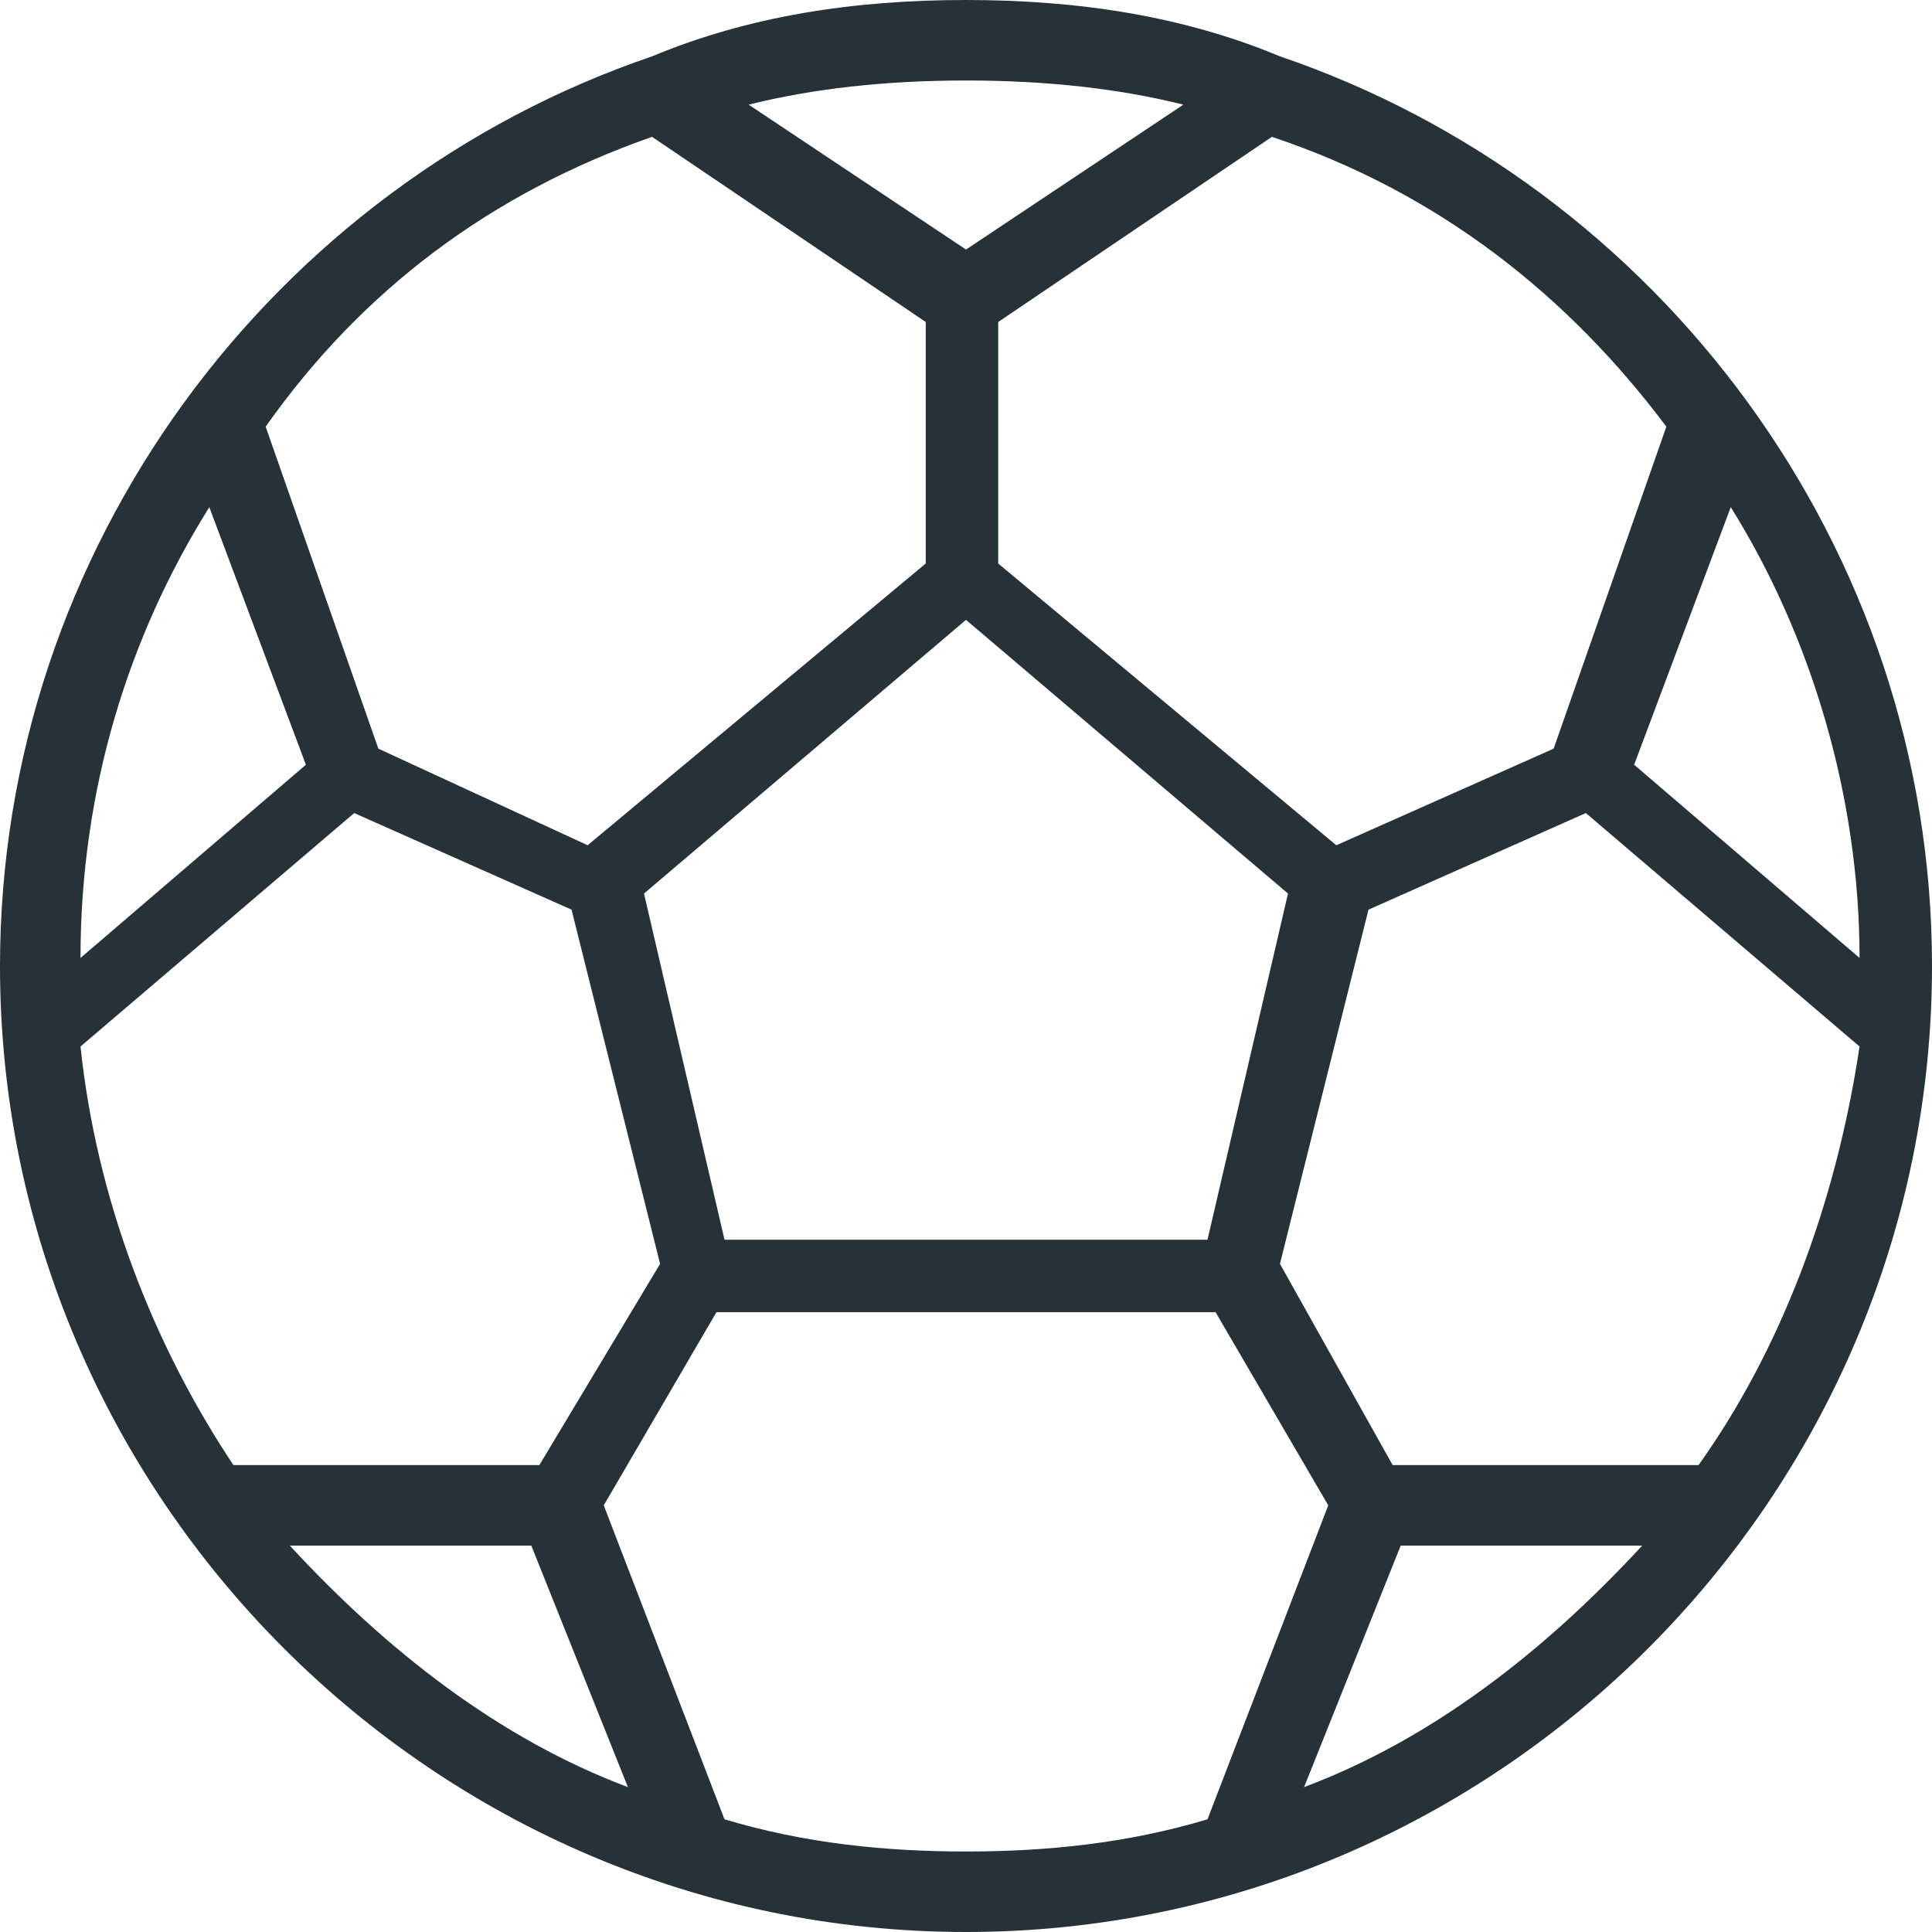
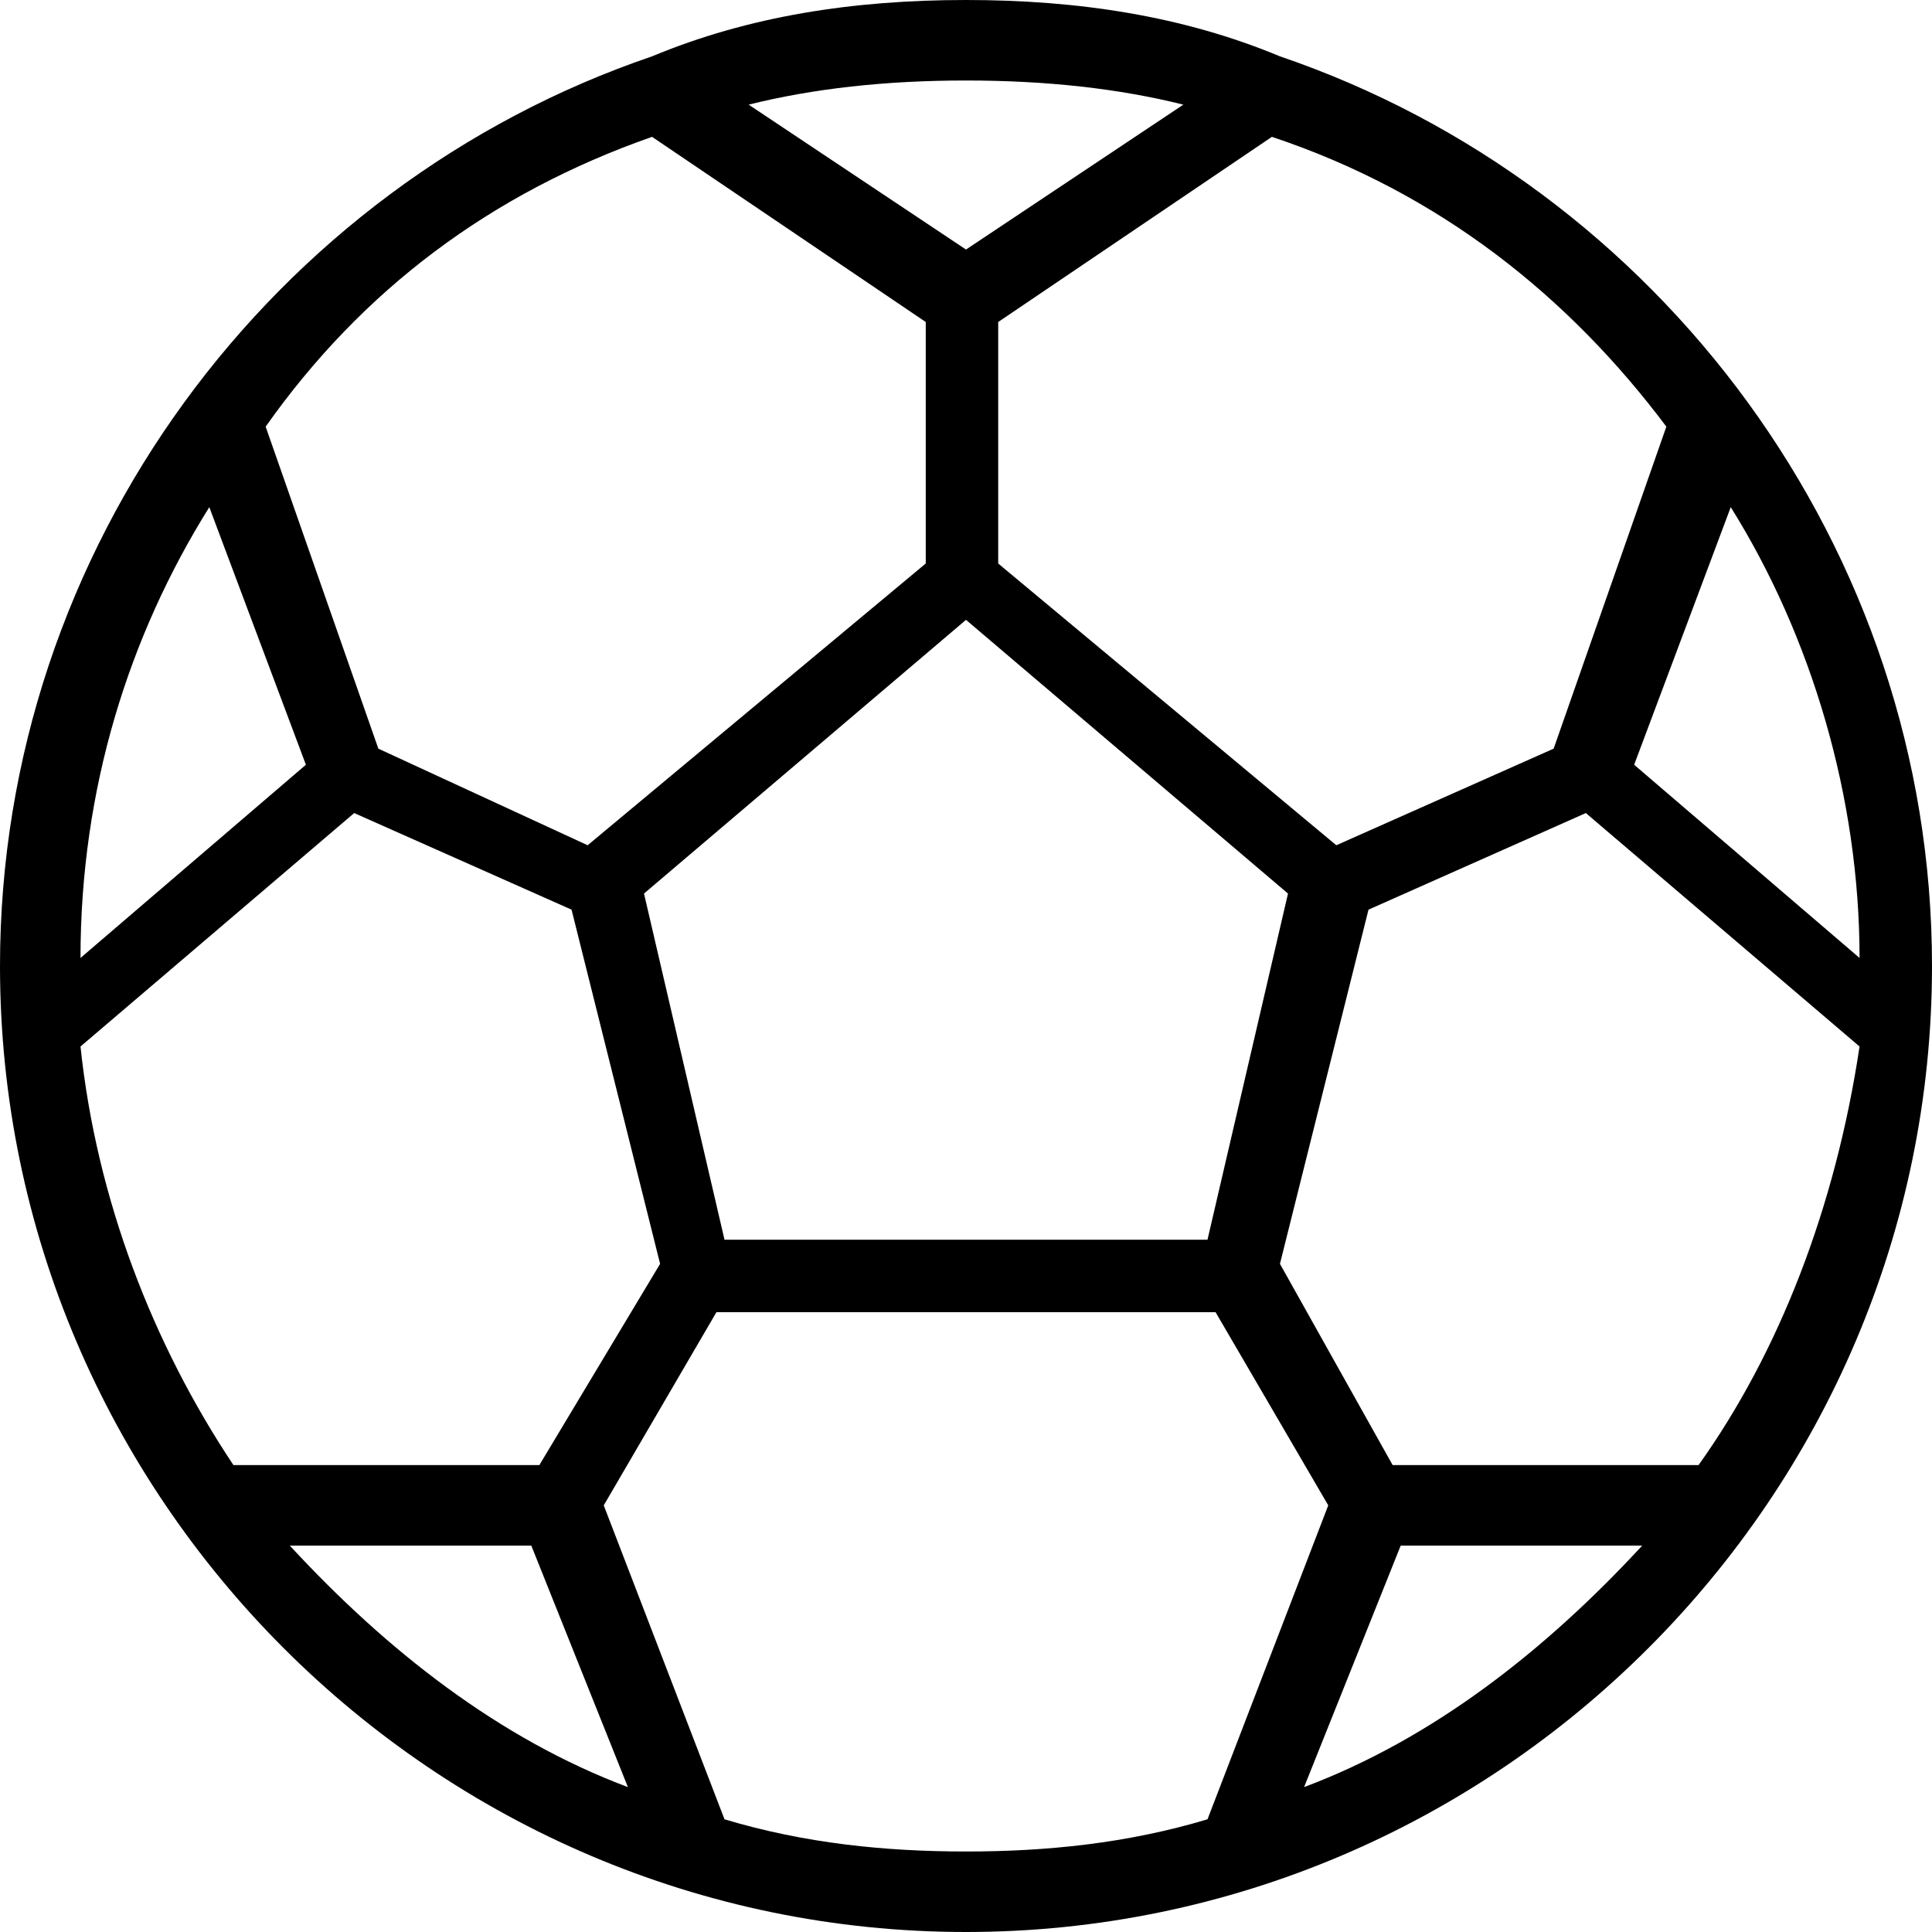
<svg xmlns="http://www.w3.org/2000/svg" viewBox="0 0 24 24" style="enable-background:new 0 0 24 24" xml:space="preserve">
-   <path d="M15.9.7C14.7.2 13.4 0 12 0S9.3.2 8.1.7C3.4 2.3 0 6.8 0 12c0 6.6 5.4 12 12 12s12-5.4 12-12c0-5.2-3.4-9.7-8.1-11.3zm5.2 17.5h-3.8l-1.4-2.5 1.1-4.4 2.7-1.2 3.4 2.9c-.3 2-1 3.8-2 5.2zm-14.4 0H2.9c-1-1.5-1.7-3.3-1.9-5.2l3.4-2.9 2.7 1.2 1.1 4.4-1.5 2.5zM2.6 6.3l1.2 3.2L1 11.9c0-2.1.6-4 1.6-5.6zM9 15.4l-1-4.3 4-3.4 4 3.4-1 4.3H9zm11.3-5.9 1.2-3.2c1 1.6 1.6 3.6 1.6 5.6l-2.8-2.4zm.4-4.2-1.4 4-2.7 1.2L12.4 7V4l3.4-2.3c2.1.7 3.7 2 4.9 3.6zm-6-4L12 3.1 9.3 1.3C10.1 1.1 11 1 12 1s1.9.1 2.7.3zm-6.6.4L11.5 4v3l-4.2 3.5-2.6-1.2-1.4-4c1.2-1.7 2.8-2.9 4.8-3.6zM3.6 19.2h3l1.2 3c-1.6-.6-3-1.7-4.2-3zM9 22.6l-1.5-3.9 1.4-2.4h6.2l1.4 2.4-1.5 3.9c-1 .3-2 .4-3 .4s-2-.1-3-.4zm7.2-.4 1.2-3h3c-1.2 1.3-2.6 2.4-4.2 3z" style="fill:#263238" />
+   <path d="M15.9.7C14.7.2 13.4 0 12 0S9.3.2 8.1.7C3.4 2.3 0 6.8 0 12c0 6.6 5.4 12 12 12s12-5.4 12-12c0-5.2-3.4-9.7-8.1-11.3zm5.2 17.5h-3.8l-1.4-2.5 1.1-4.4 2.7-1.2 3.4 2.9c-.3 2-1 3.8-2 5.2zm-14.4 0H2.9c-1-1.5-1.7-3.3-1.9-5.2l3.4-2.9 2.7 1.2 1.1 4.4-1.5 2.5zM2.6 6.3l1.2 3.2L1 11.9c0-2.1.6-4 1.6-5.6zM9 15.4l-1-4.3 4-3.4 4 3.4-1 4.3H9zm11.3-5.9 1.2-3.2c1 1.6 1.6 3.6 1.6 5.6l-2.8-2.4zm.4-4.2-1.4 4-2.7 1.2L12.4 7V4l3.4-2.3c2.1.7 3.7 2 4.9 3.6zm-6-4L12 3.1 9.3 1.3C10.1 1.1 11 1 12 1s1.9.1 2.7.3zm-6.6.4L11.5 4v3l-4.2 3.5-2.6-1.2-1.4-4c1.2-1.7 2.8-2.9 4.8-3.6zM3.6 19.2h3l1.2 3c-1.6-.6-3-1.7-4.2-3zM9 22.6l-1.5-3.9 1.4-2.4h6.2l1.4 2.4-1.5 3.9c-1 .3-2 .4-3 .4s-2-.1-3-.4zm7.2-.4 1.2-3h3c-1.2 1.3-2.6 2.4-4.2 3z" />
</svg>
